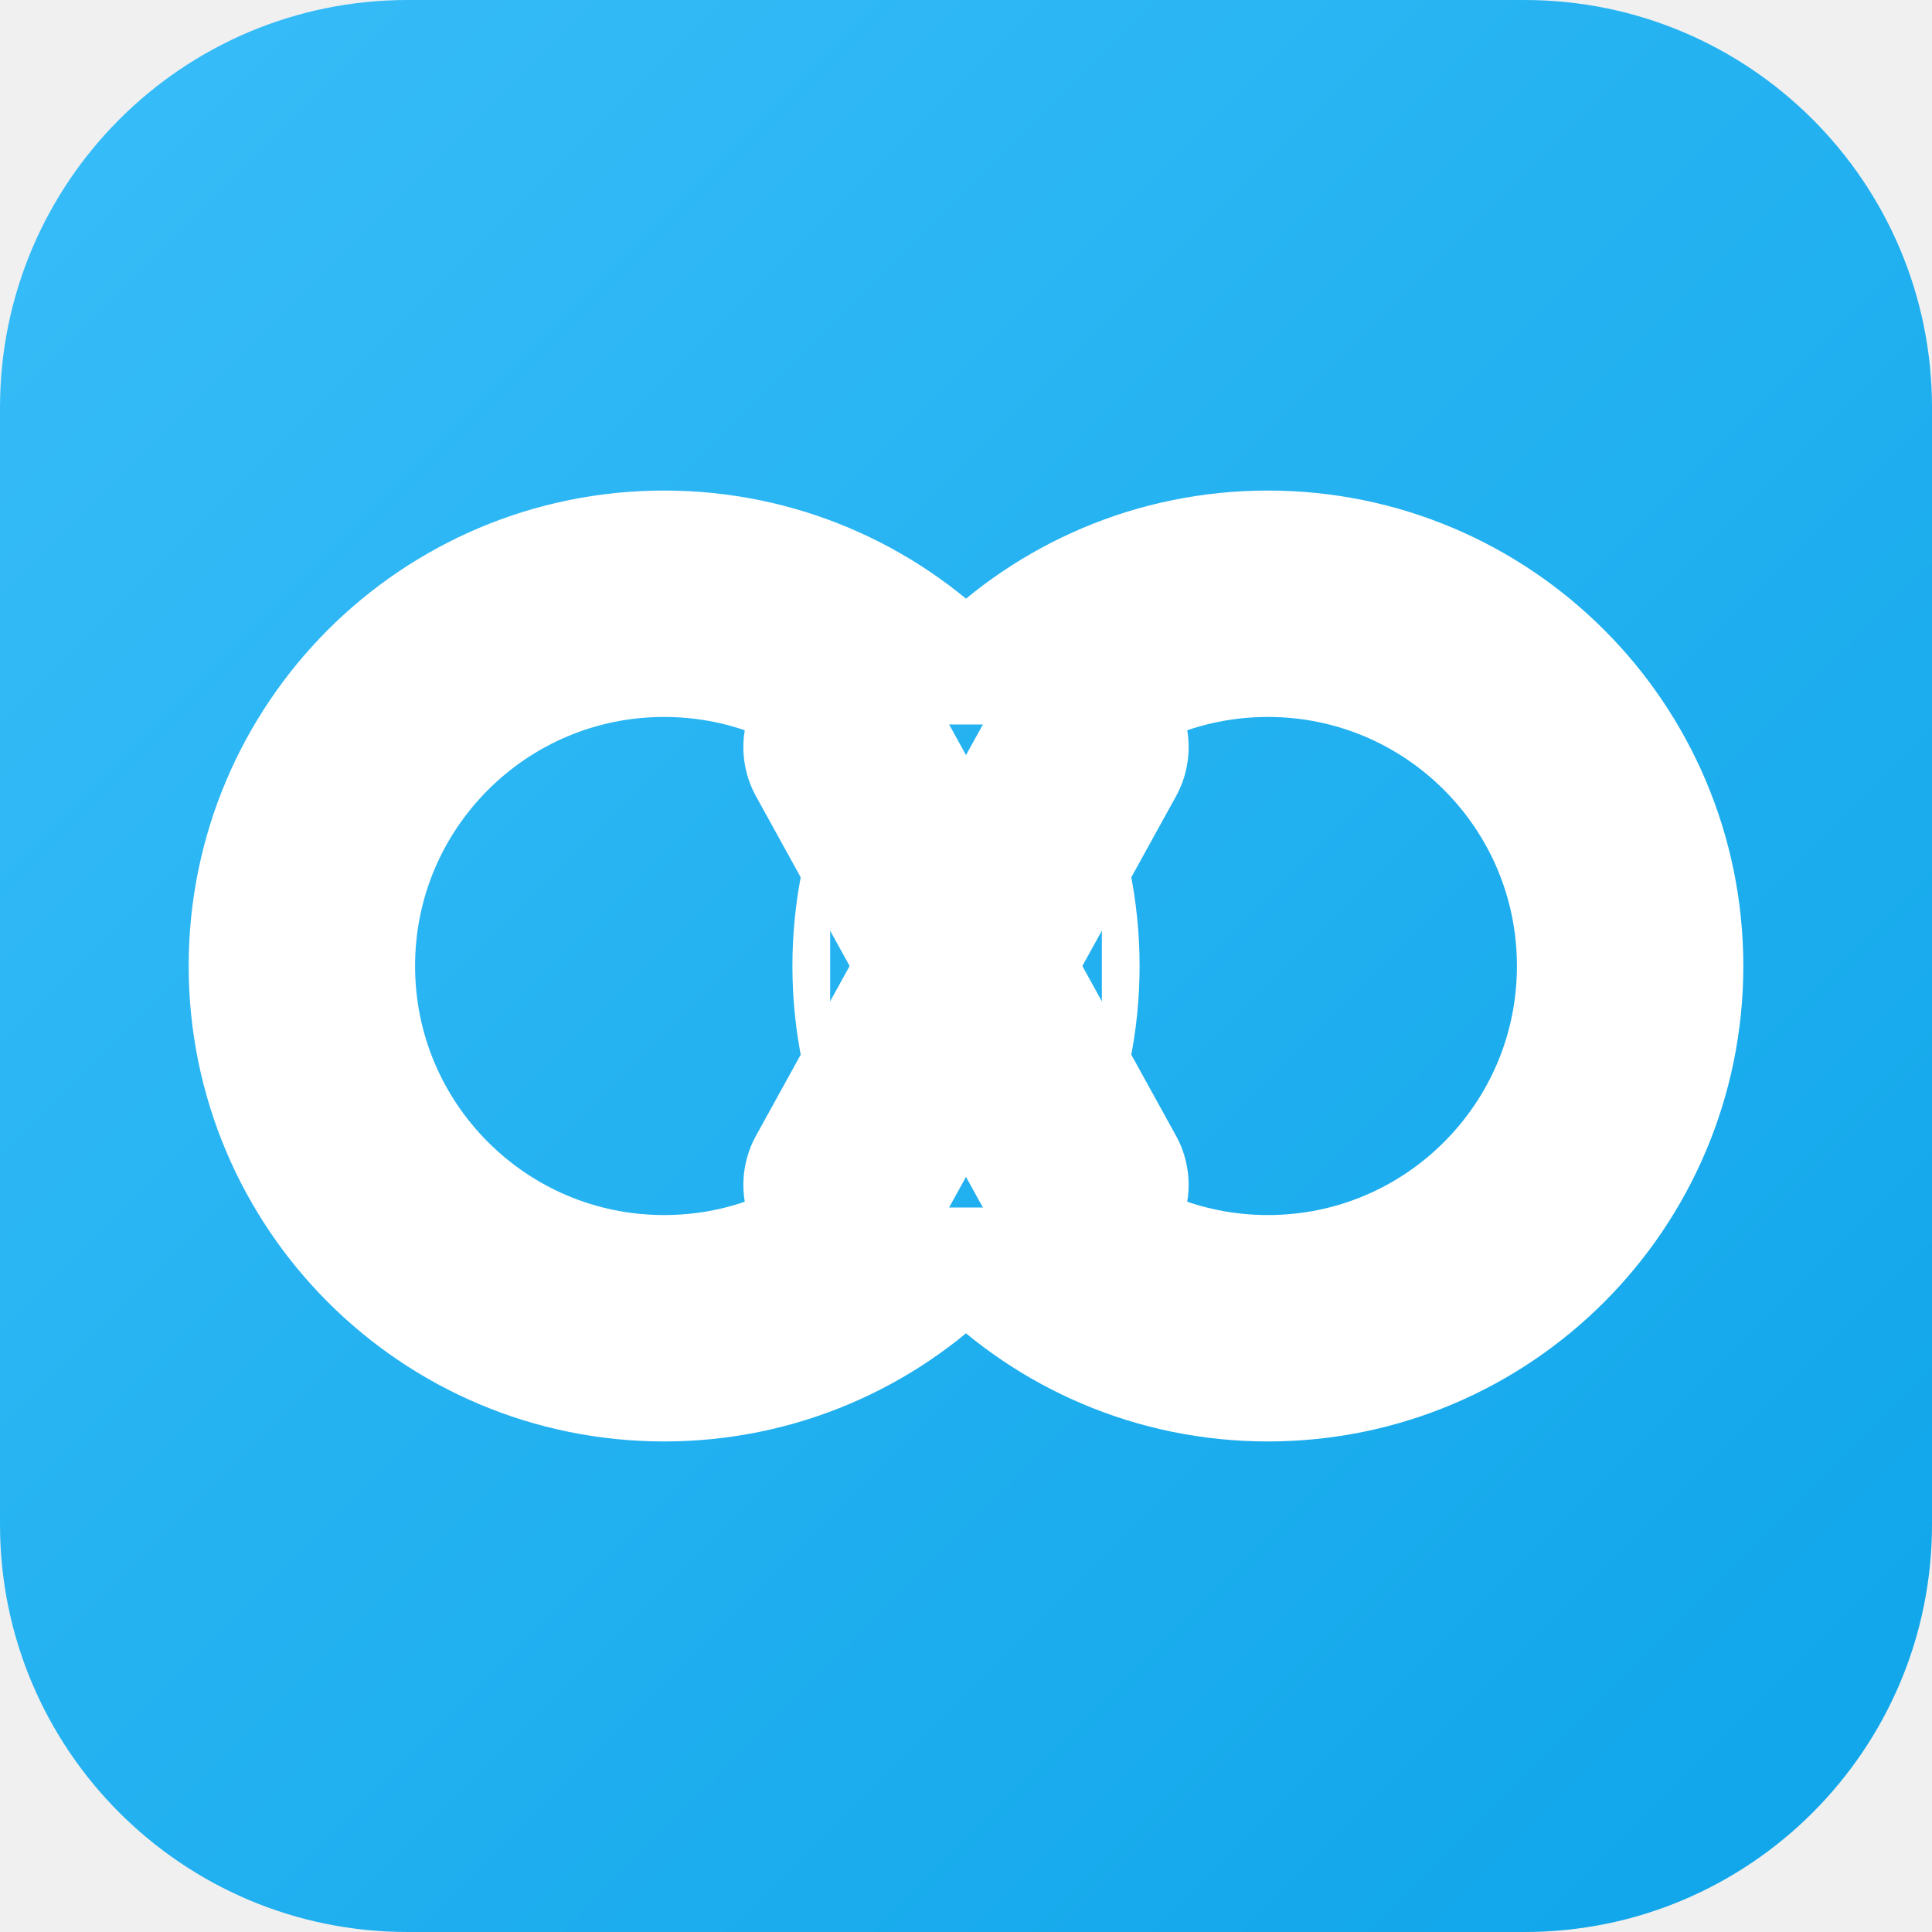
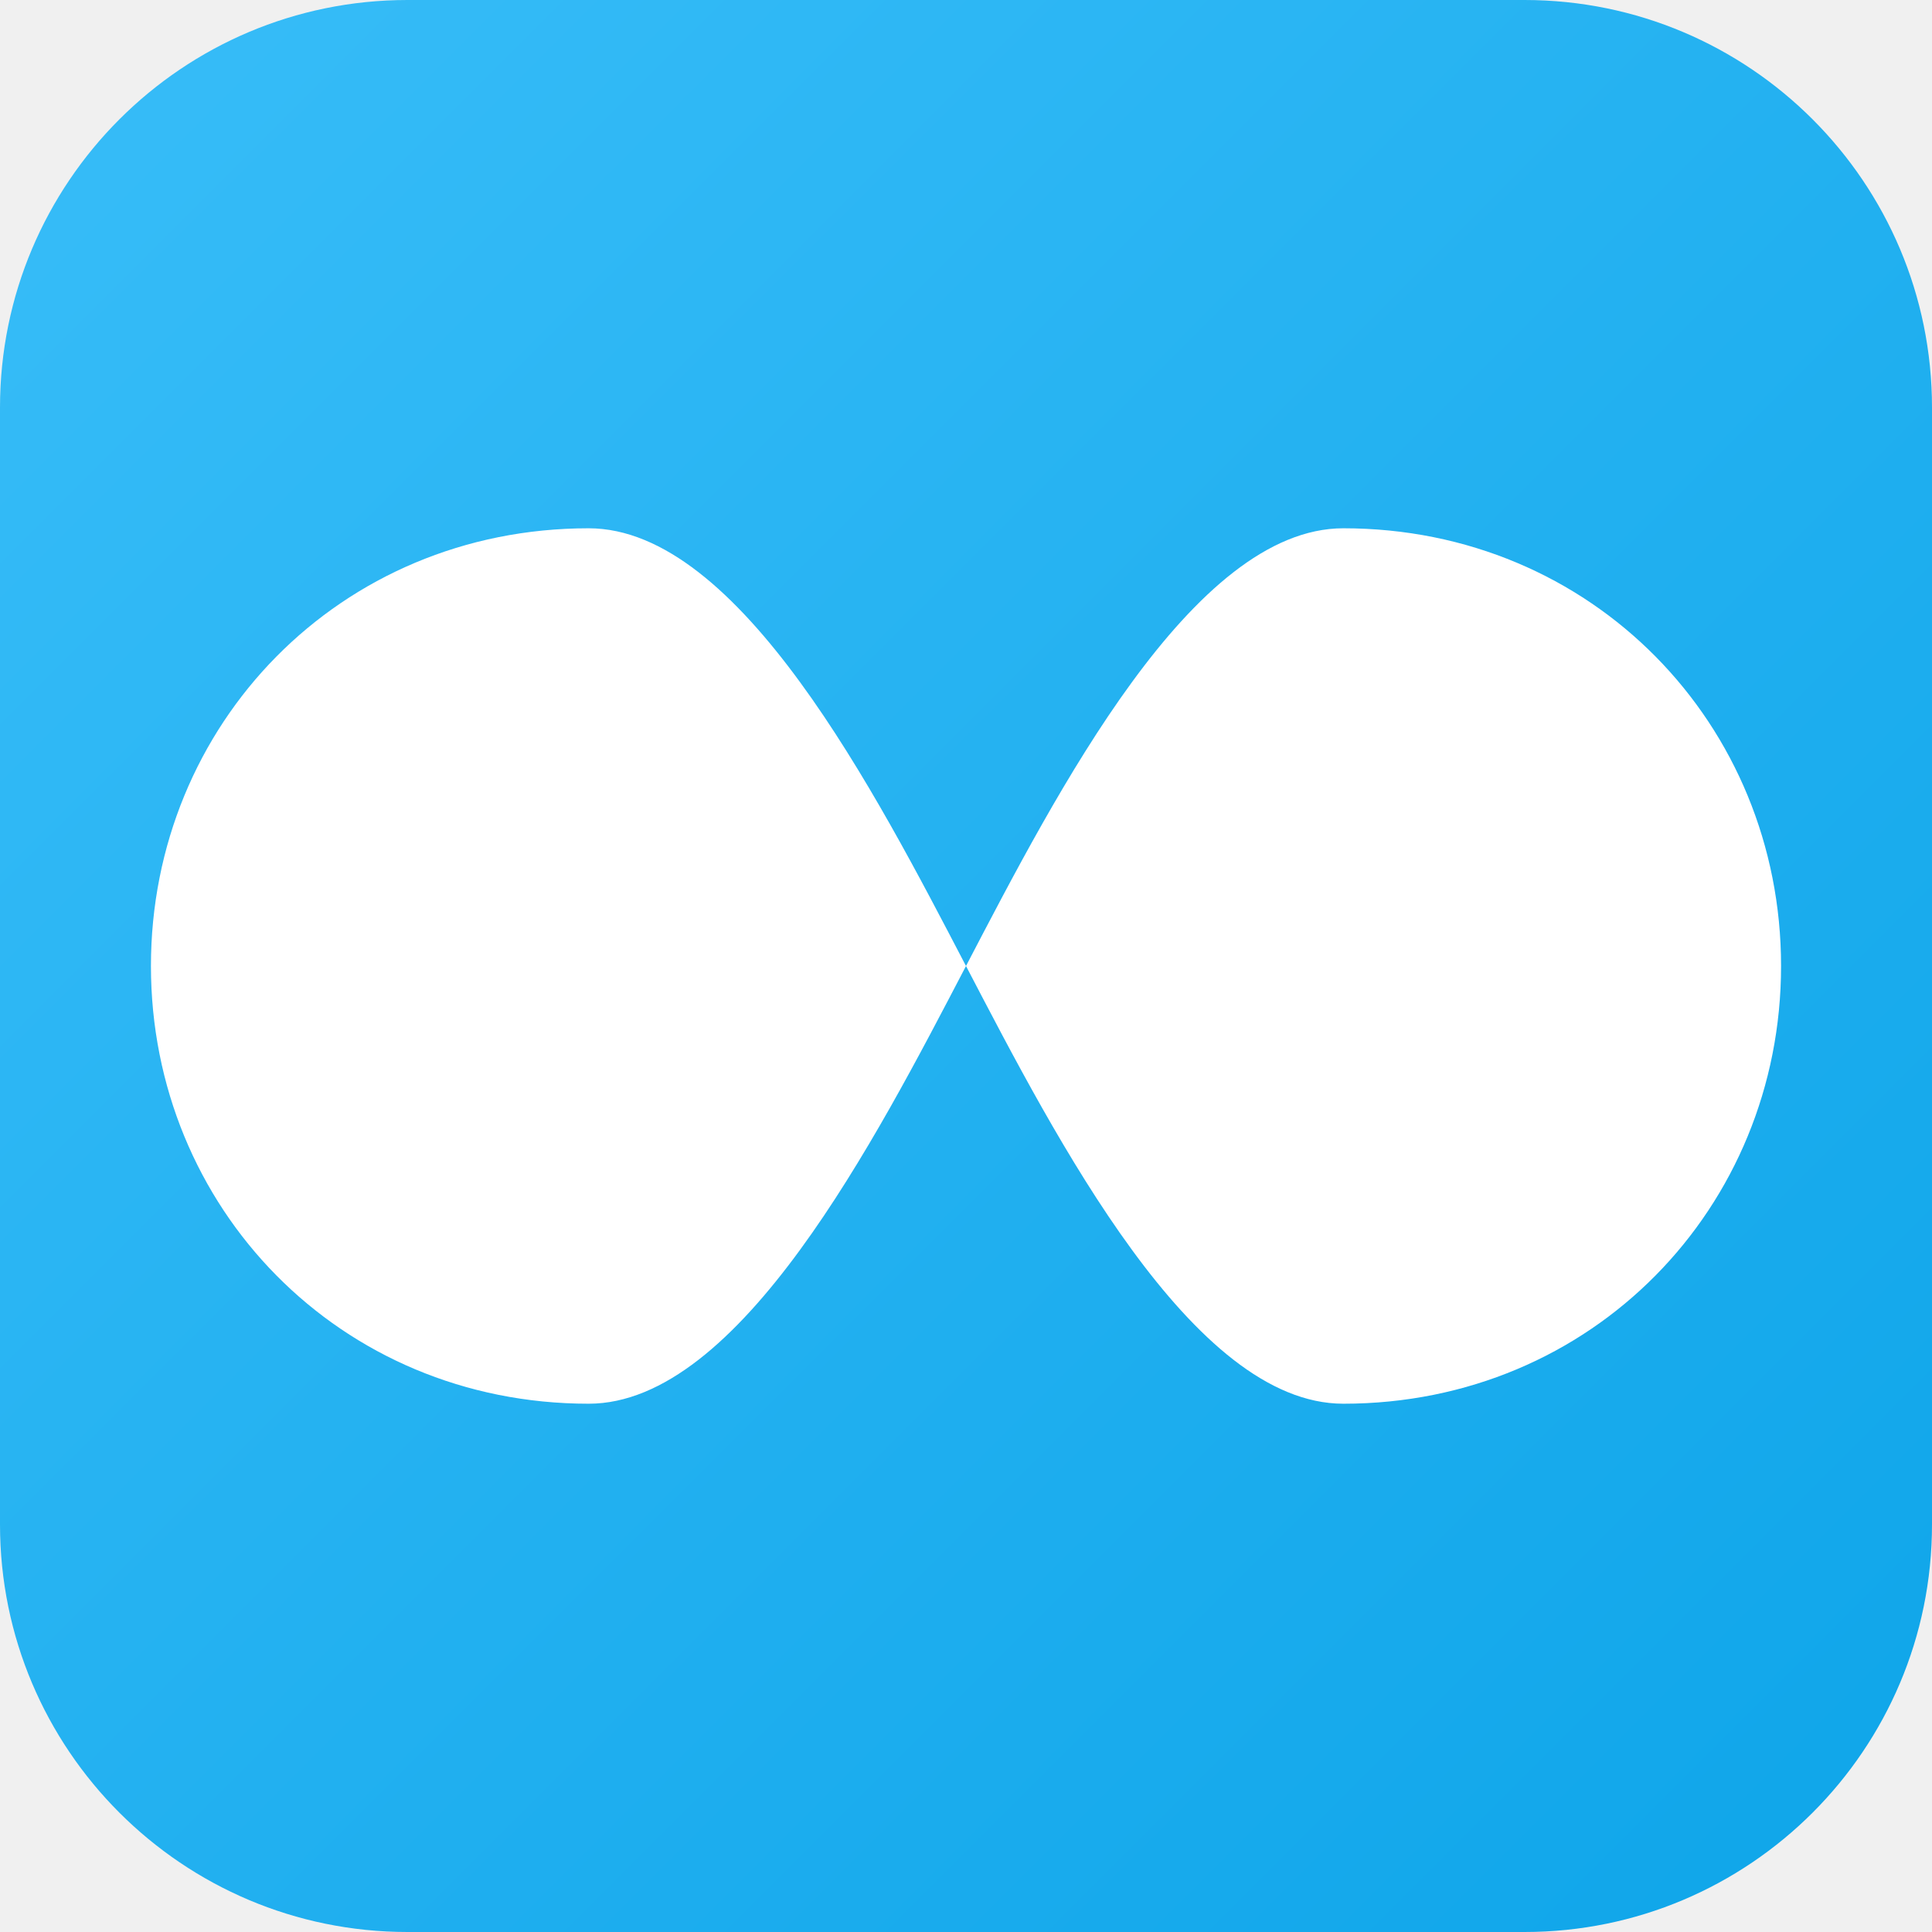
<svg xmlns="http://www.w3.org/2000/svg" width="512" height="512" viewBox="0 0 512 512" fill="none">
  <defs>
    <linearGradient id="bg" x1="0" y1="0" x2="512" y2="512" gradientUnits="userSpaceOnUse">
      <stop stop-color="#38BDF8" />
      <stop offset="1" stop-color="#0EA5E9" />
    </linearGradient>
  </defs>
  <rect width="512" height="512" rx="108" fill="url(#bg)" />
-   <circle cx="176" cy="256" r="96" stroke="white" stroke-width="60" fill="none" />
-   <circle cx="336" cy="256" r="96" stroke="white" stroke-width="60" fill="none" />
-   <rect x="220" y="192" width="72" height="128" fill="url(#bg)" />
-   <line x1="224" y1="198" x2="288" y2="314" stroke="white" stroke-width="54" stroke-linecap="round" />
-   <line x1="288" y1="198" x2="224" y2="314" stroke="white" stroke-width="54" stroke-linecap="round" />
+   <path d="M 256 256        C 280 210, 316 140, 356 140        C 422 140, 472 192, 472 256        C 472 320, 422 372, 356 372        C 316 372, 280 302, 256 256        C 232 210, 196 140, 156 140        C 90 140, 40 192, 40 256        C 40 320, 90 372, 156 372        C 196 372, 232 302, 256 256        Z" fill="white" />
</svg>
